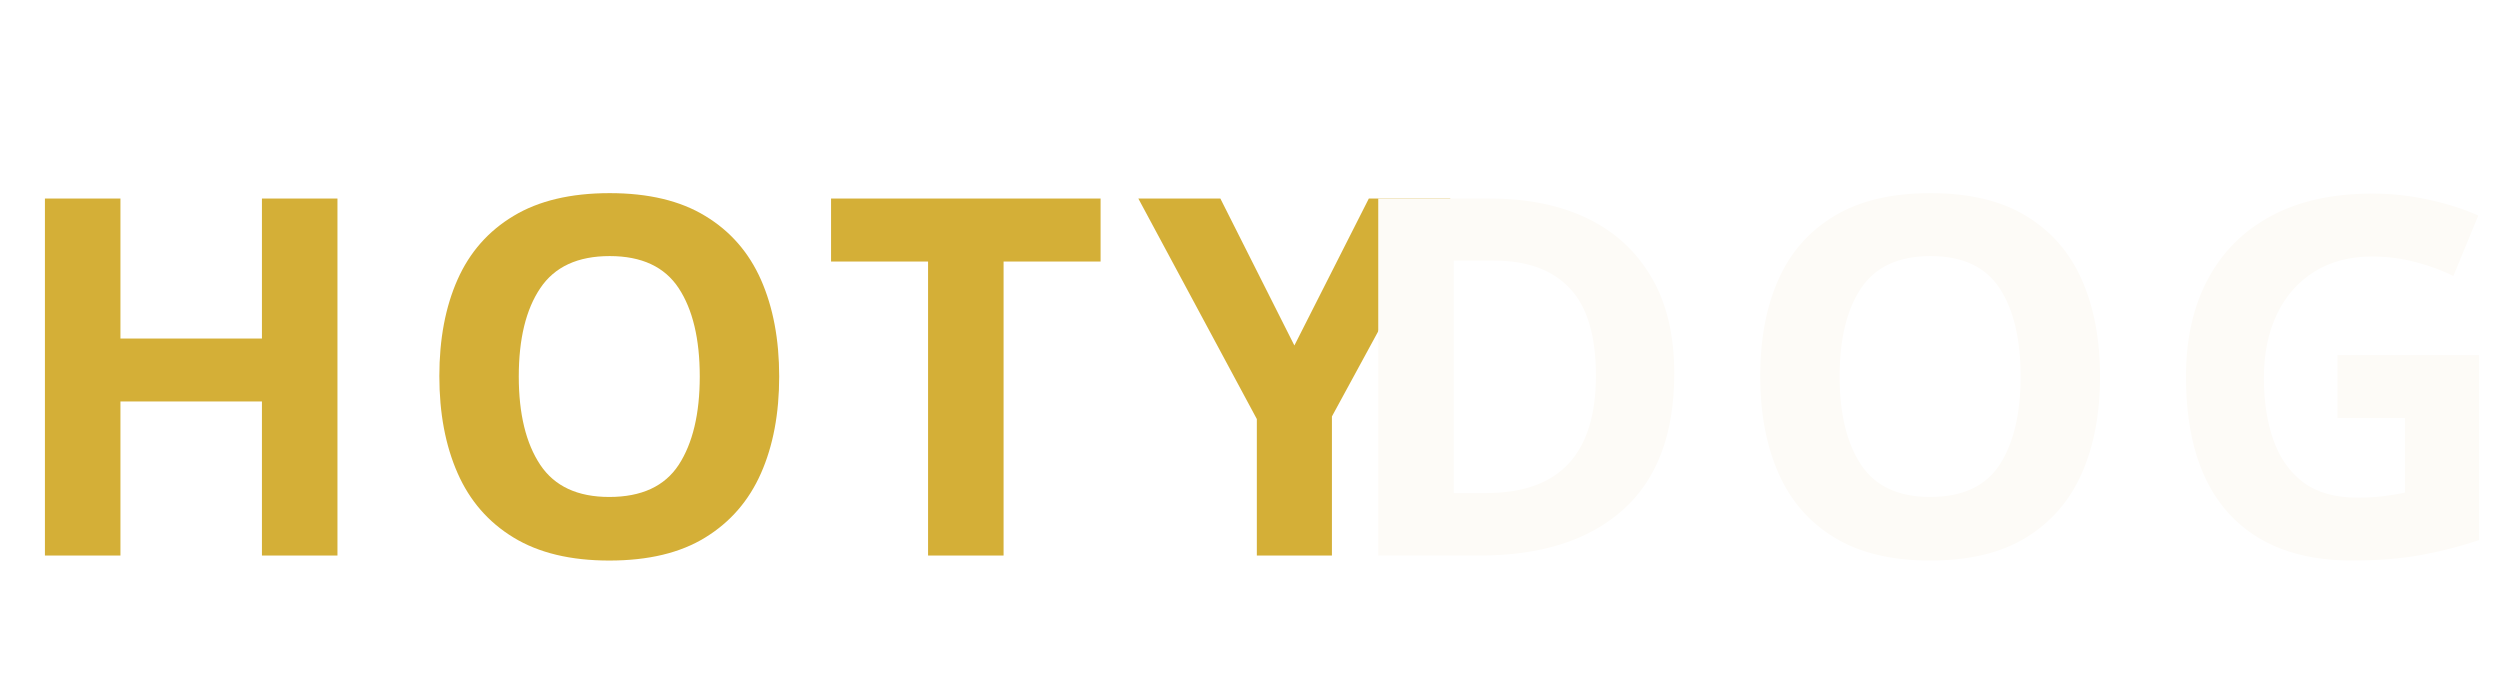
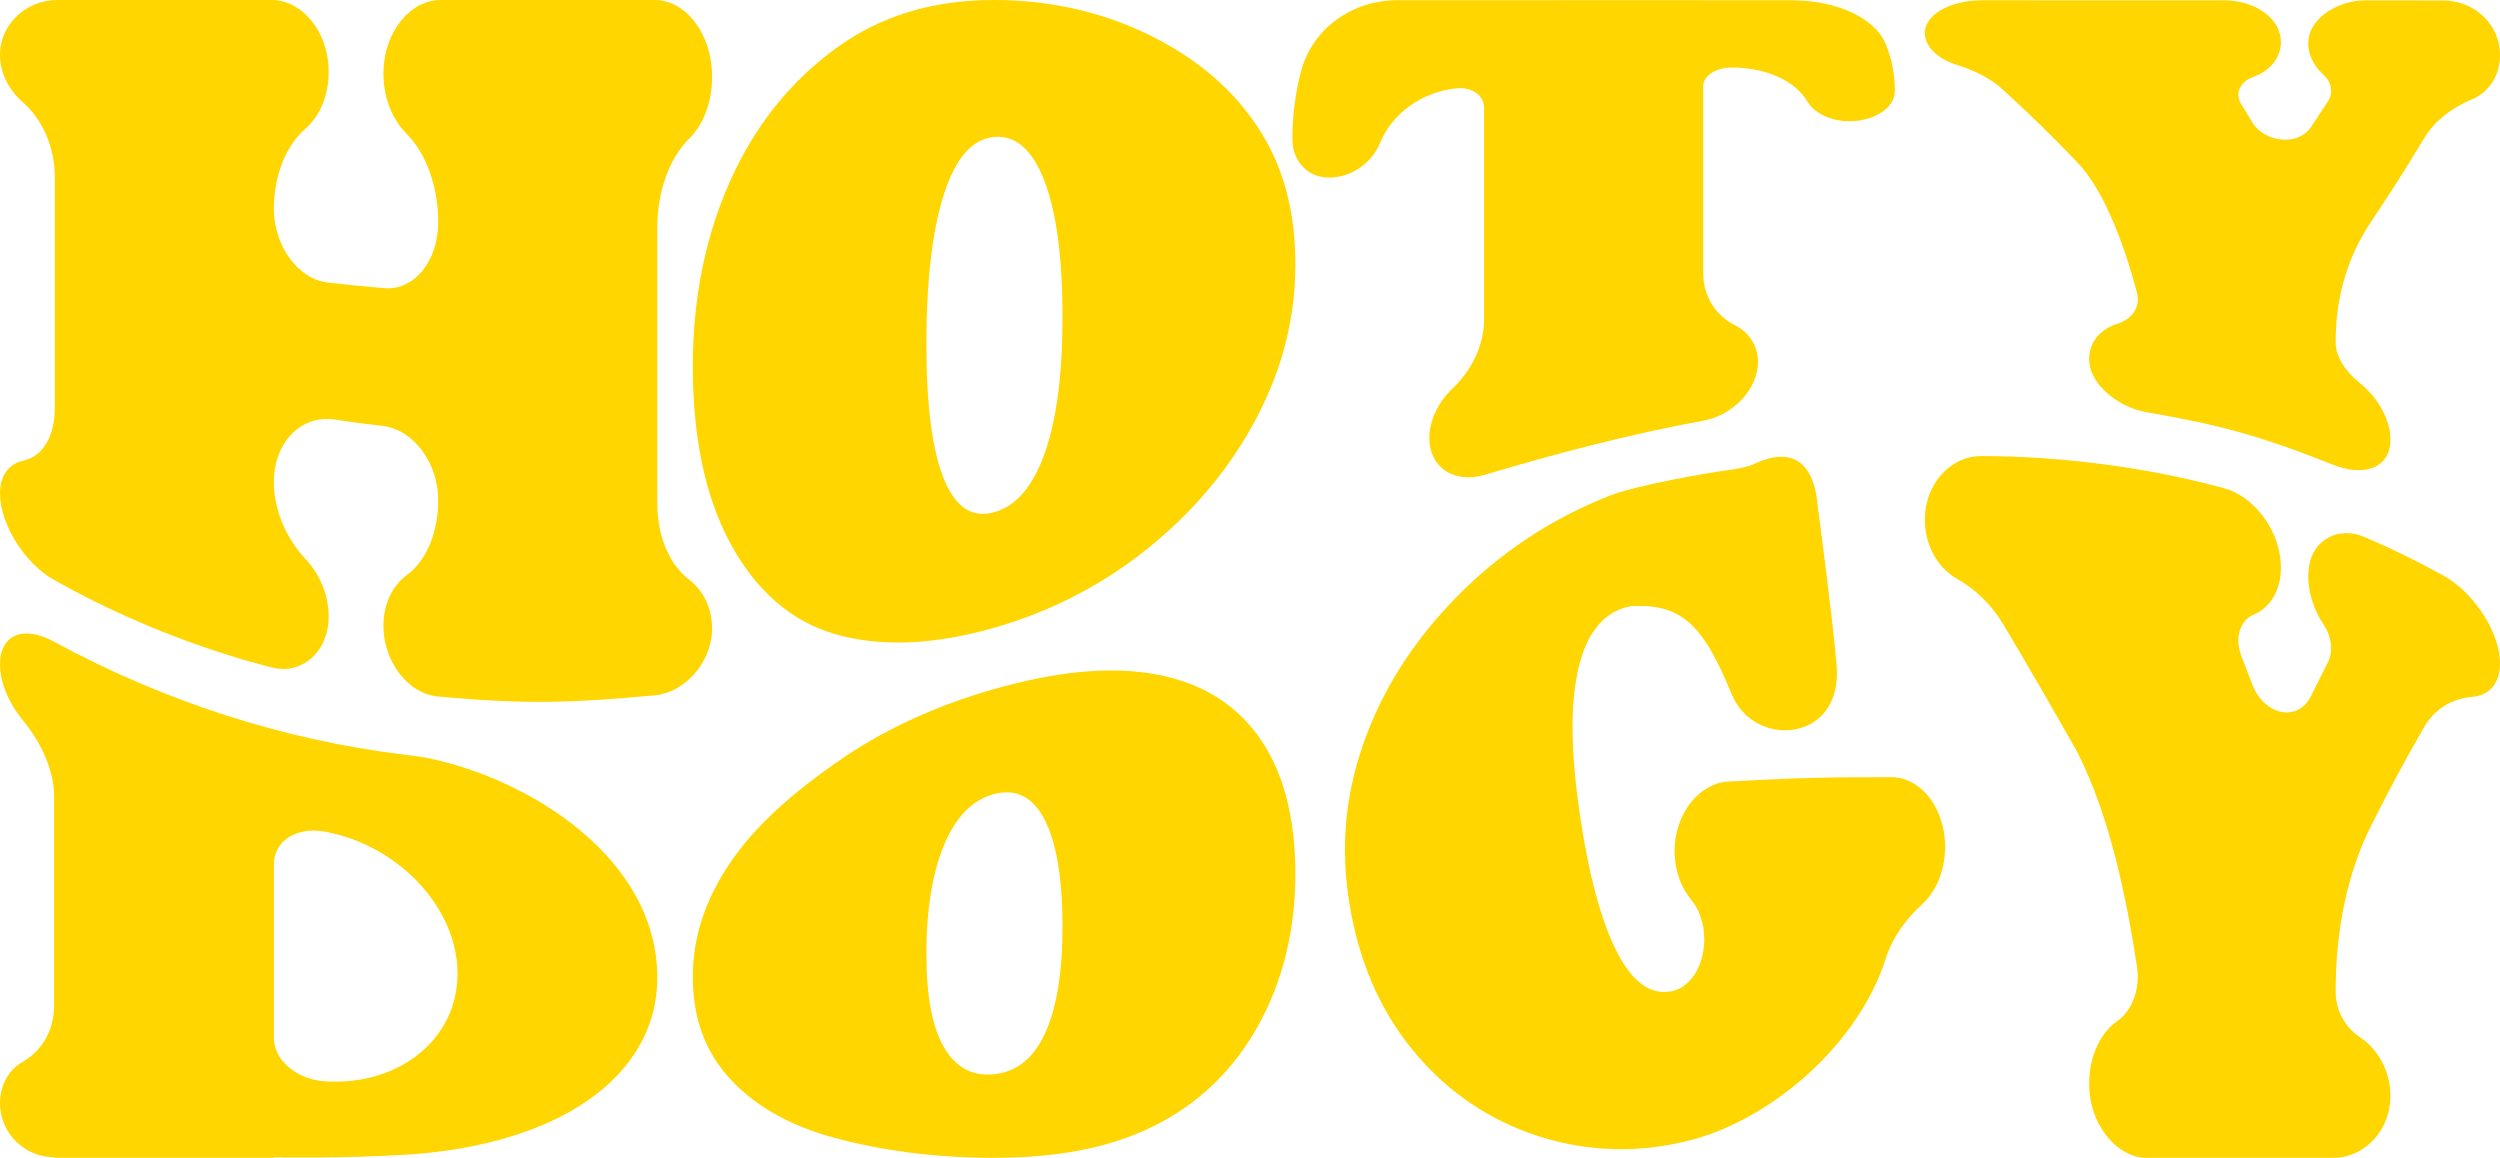
- <svg xmlns="http://www.w3.org/2000/svg" viewBox="0 0 180 50" fill="none">
-   <g transform="translate(0, 5)">
-     <text x="0" y="35" font-family="'Impact', 'Arial Black', system-ui, sans-serif" font-weight="900" font-size="36" letter-spacing="2" fill="#D4AF37">HOTY</text>
-     <text x="96" y="35" font-family="'Impact', 'Arial Black', system-ui, sans-serif" font-weight="900" font-size="36" letter-spacing="2" fill="#FDFBF7">DOGY</text>
-   </g>
+ <svg xmlns="http://www.w3.org/2000/svg" id="_Слой_1" data-name="Слой 1" viewBox="0 0 507.405 234.987">
+   <defs>
+     <style>
+       .cls-1 {
+         fill: #ffd600;
+         stroke-width: 0px;
+       }
+     </style>
+   </defs>
+   <path class="cls-1" d="m255.306,25.855c-5.055-7.694-12.195-13.795-21.404-18.427C224.705,2.801,213.961 0,201.693,0c-12.079,0-22.754,3.045-32.003,9.78-9.259,6.743-16.422,15.632-21.484,26.919-5.067,11.298-7.591,23.976-7.591,37.652,0,14.439,2.511,26.377,7.512,35.731,5.003,9.36,12.141,15.963,21.34,18.612,9.191,2.647,19.941,2.239,32.226-1.26,12.158-3.462,22.884-9.212,32.13-16.832,9.257-7.628,16.422-16.48,21.483-26.315,5.06-9.835,7.607-19.944,7.607-30.585,0-11.137-2.545-20.142-7.607-27.847Zm-43.269,66.128c-2.4,6.783-5.856,10.792-10.344,12.001-4.407,1.187-7.781-1.002-10.137-6.814s-3.533-14.828-3.533-27.496c0-12.518,1.181-22.824,3.533-30.177,2.358-7.37,5.729-11.26,10.137-11.697,4.488-.445,7.945,2.717,10.344,9.079,2.405,6.378,3.612,15.552,3.612,27.437.001,11.78-1.207,20.868-3.612,27.666Z" />
+   <path class="cls-1" d="m255.306,149.295c-5.054-6.901-12.194-11.009-21.404-12.551-9.196-1.54-19.941-.359-32.21,3.135-12.079,3.44-22.751,8.418-32.003,14.917-9.26,6.505-16.421,12.862-21.484,20.306-5.063,7.445-7.591,15.104-7.591,23.122,0,8.466,2.515,15.212,7.512,20.688,5.004,5.482,12.134,9.585,21.34,12.056,9.194,2.468,19.941,4.019,32.226,4.019,12.158,0,22.886-1.754,32.13-6.266,9.257-4.518,16.422-11.391,21.483-20.447,5.06-9.056,7.607-19.622,7.607-30.848,0-11.749-2.546-21.22-7.607-28.132Zm-43.269,60.573c-2.4,5.115-5.856,7.724-10.344,8.169-4.407.437-7.781-1.418-10.137-5.539s-3.533-10.226-3.533-19.051c0-8.721,1.181-16.139,3.533-21.824,2.357-5.697,5.729-9.257,10.137-10.444,4.488-1.209,7.946.544,10.344,5.228,2.404,4.696,3.613,12.03,3.612,21.591,0,9.476-1.207,16.744-3.612,21.87Z" />
+   <path class="cls-1" d="m507.321,9.818c-.685-5.684-5.771-9.723-11.455-9.727-6.355-.004-9.531-.005-15.886-.009-5.2-.003-10.507,3.263-11.336,7.291-.602,2.925.654,5.716,2.985,7.859,1.644,1.512,1.932,3.693.879,5.308-1.563,2.399-3.428,5.194-3.428,5.194-2.746,4.11-9.552,3.067-11.936-.882-.894-1.48-1.34-2.21-2.233-3.653-1.393-2.25-.278-4.622,2.424-5.593,3.717-1.335,6.088-4.473,5.517-8.108-.685-4.36-5.771-7.426-11.455-7.428-16.394-.006-32.789-.01-49.184-.011-5.685-.001-10.771,2.38-11.455,5.818-.615,3.09,2.186,5.968,6.408,7.29,3.698,1.158,6.99,2.844,9.43,5.094,6.017,5.546,9.025,8.475,15.041,14.718,5.974,6.199,10.077,18.767,12.085,26.416.748,2.85-.919,5.366-4.02,6.333-3.761,1.172-6.167,4.303-5.591,8.233.655,4.464,6.035,8.73,11.455,9.678,15.226,2.662,22.839,4.702,38.065,10.728,5.684,2.25,10.77.91,11.455-3.935.605-4.281-2.094-9.486-6.199-12.757-2.874-2.291-4.834-5.327-4.834-8.095v-.284c0-9.083,2.441-17.157,7.129-24.205,4.312-6.482,6.468-9.824,10.78-16.964,2.146-3.553,5.617-6.245,9.793-7.984,3.745-1.56,6.139-5.566,5.565-10.326Z" />
+   <path class="cls-1" d="m507.321,133.217c-.685-6.043-5.771-13.333-11.455-16.424-6.355-3.456-9.531-5.004-15.886-7.777-5.2-2.27-10.507.399-11.336,5.931-.602,4.017.654,8.365,2.985,11.87,1.644,2.473,1.932,5.496.879,7.555-1.563,3.059-3.428,6.822-3.428,6.822-2.746,5.554-9.552,3.95-11.936-2.24-.894-2.319-1.34-3.479-2.233-5.798-1.393-3.616-.278-7.274,2.424-8.377,3.717-1.517,6.088-5.637,5.517-11.205-.685-6.679-5.771-12.991-11.455-14.477-15.539-4.26-33.074-6.509-49.184-6.533-5.684-.09-10.77,4.719-11.455,11.301-.615,5.915,2.186,11.206,6.408,13.59,3.698,2.087,6.99,5.189,9.43,9.282,6.017,10.089,9.025,15.339,15.041,25.953,6.6,13.034,9.884,29.228,12.085,43.43.7,4.517-.919,8.98-4.02,11.129-3.761,2.606-6.167,8.184-5.591,14.57.655,7.253,6.035,13.168,11.455,13.168h38.065c5.684,0,10.77-4.676,11.455-11.024.605-5.609-2.094-10.813-6.199-13.523-2.874-1.898-4.834-5.347-4.834-9.089v-.384c0-12.28,2.441-23.962,7.129-33.244,4.312-8.537,6.468-12.562,10.78-20.076,2.146-3.739,5.617-5.85,9.793-6.204,3.745-.318,6.139-3.166,5.565-8.227Z" />
+   <path class="cls-1" d="m139.904,117.685c-4.24-3.221-6.498-9.163-6.498-15.467v-56.049c0-6.953,2.26-13.872,6.498-18.059,3.132-3.093,5.041-8.382,4.54-14.326C143.778,5.87,138.649.003,132.94.003,115.527.003,106.82.003,89.406.003c-6.087-0-11.395,6.349-11.578,14.45-.116,5.131,1.73,9.726,4.614,12.604,4.24,4.231,6.498,11.148,6.498,18.007h0c0,7.949-4.912,13.964-10.97,13.428-4.564-.404-6.846-.632-11.41-1.145-6.059-.681-10.97-7.406-10.97-14.945v-0c0-6.506,2.259-12.718,6.498-16.375,2.884-2.487,4.73-6.855,4.613-11.886C66.518,6.197,61.209.003,55.122.003c-17.413-0-26.121-0-43.537-0C5.498.002.188,4.706.005,10.778c-.116,3.845,1.73,7.456,4.615,9.961,4.24,3.683,6.498,9.516,6.498,15.076v47.063c0,5.384-2.238,9.712-6.412,10.628-2.847.624-4.707,2.896-4.707,6.648v0c0,6.14,4.979,14.275,11.118,17.628,13.404,7.561,29.071,13.891,44.006,17.674,5.941,1.583,11.399-2.946,11.578-9.913.115-4.521-1.731-8.938-4.615-11.999-3.937-4.178-6.498-9.915-6.498-15.696v-0c0-8.111,5.521-13.706,12.331-12.694,3.905.58,5.859.839,9.764,1.3,6.216.733,11.256,7.45,11.256,15.089v0c0,6.28-2.238,12.156-6.411,15.214-2.847,2.086-4.706,5.791-4.706,10.241v0c0,7.283,4.978,13.83,11.117,14.378,17.601,1.572,26.4,1.357,44.002-.258,5.941-.545,11.399-6.512,11.577-13.185.115-4.33-1.731-8.058-4.615-10.249Z" />
+   <path class="cls-1" d="m87.095,153.919c-1.517-.316-3.072-.507-4.614-.692-25.022-3.005-49.348-10.935-71.484-22.975-3.039-1.661-5.792-2.074-7.782-1.283-1.989.791-3.215,2.8-3.215,5.839,0,3.678,1.8,7.944,4.568,11.294,4.146,5.019,6.41,10.668,6.41,15.511v42.485c0,4.789-2.266,9.052-6.41,11.436-.482.277-.934.597-1.353.957-1.99,1.709-3.215,4.332-3.215,7.372,0,6.073,4.908,10.99,10.977,11.005v.12h44.611v-.092s13.911.261,26.966-.549c13.002-.807,25.398-3.949,34.651-9.631,10.031-6.159,16.132-15.16,16.202-26.087.159-24.283-25.701-40.414-46.313-44.711Zm-21.049,65.557c-.037-.002-.074-.005-.111-.007-5.776-.378-10.346-4.373-10.346-8.735v-35.363c0-4.668,4.568-7.629,10.345-6.58.037.007.075.014.112.021,14.807,2.75,26.815,15.429,26.815,28.806,0,13.389-11.999,22.775-26.815,21.858Z" />
+   <path class="cls-1" d="m382.779,9.048v-0C380.579,3.576,372.668.057,363.593.057h-1.236c-6.67,0-10.005 0-16.676 0v-.029c-17.788 0-26.683.004-44.471.009-6.67.002-10.007.002-16.677.004-.35 0-.525 0-.876 0-9.287.002-17.38,5.805-19.631,14.557v0c-1.147,4.458-1.727,9.076-1.727,13.643v.037c0,4.087,2.717,7.434,6.815,7.738,4.732.351,9.311-2.842,10.958-6.947,2.393-5.968,8.447-10.423,15.535-11.144,3.094-.315,5.603,1.437,5.603,3.947v43.123c0,4.657-2.239,9.896-6.411,13.867-2.847,2.71-4.706,6.423-4.706,10.042v0c0,5.921,4.977,9.287,11.117,7.499,14.549-4.333,29.525-8.299,44.471-11.012h0c6.139-1.105,11.117-6.466,11.117-11.942v-0c0-3.347-1.859-6.028-4.706-7.463-4.173-2.103-6.411-6.219-6.411-10.53.001-16.881.001-24.47,0-37.947.001-2.084,2.509-3.759,5.603-3.796,7.053-.086,13.082,2.686,15.499,6.832,1.268,2.175,4.257,3.816,7.731,4.031,5.474.339,10.078-2.557,10.078-6.091h0c0-3.272-.609-6.443-1.814-9.439Z" />
+   <path class="cls-1" d="m389.071,159.443c-1.538-1.077-3.31-1.698-5.188-1.703-13.241-.036-19.861.176-33.102.882-.843.045-1.674.215-2.466.488-2.004.691-3.818,2.061-5.235,3.89-1.974,2.549-3.199,5.98-3.199,9.754,0,3.877,1.29,7.372,3.359,9.854,4.242,5.084,3.313,14.747-2.109,17.877-.499.288-.999.497-1.49.617-4.337,1.054-8.146-1.45-11.426-7.818-3.272-6.353-5.8-15.869-7.576-28.053-1.755-12.038-1.929-21.256-.557-28.271,1.378-7.042,4.227-11.408,8.562-13.239,1.018-.43,2.027-.69,2.976-.732.269-.012.542-.021.796-.01,9.295-.101,13.542,4.477,19.049,17.925,4.564,11.141,22.553,9.83,21.309-5.751-.7-8.77-3.852-32.519-3.852-32.519-.096-1.081-.239-2.064-.43-2.93-2.027-9.234-8.852-7.243-12.302-5.603-1.479.703-3.79,1.14-6.349,1.446-2.162.259-17.378,2.827-23.029,5.018-.612.237-1.246.5-1.862.755-11.86,4.923-22.048,12.145-30.412,20.967-8.355,8.812-14.339,18.503-17.951,29.011-3.612,10.507-4.508,20.965-2.721,31.988,1.886,11.631,6,21.197,12.333,29.18,6.334,7.983,14.418,13.974,24.237,17.522,9.82,3.548,21.18,4.486,32.912,1.361,16.645-4.433,33.873-19.602,39.34-36.676,1.49-4.654,4.317-8.306,7.452-11.156.521-.474,1.012-1.008,1.459-1.591,1.958-2.555,3.183-6.102,3.183-10.011,0-5.378-2.31-10.087-5.713-12.472Z" />
</svg>
